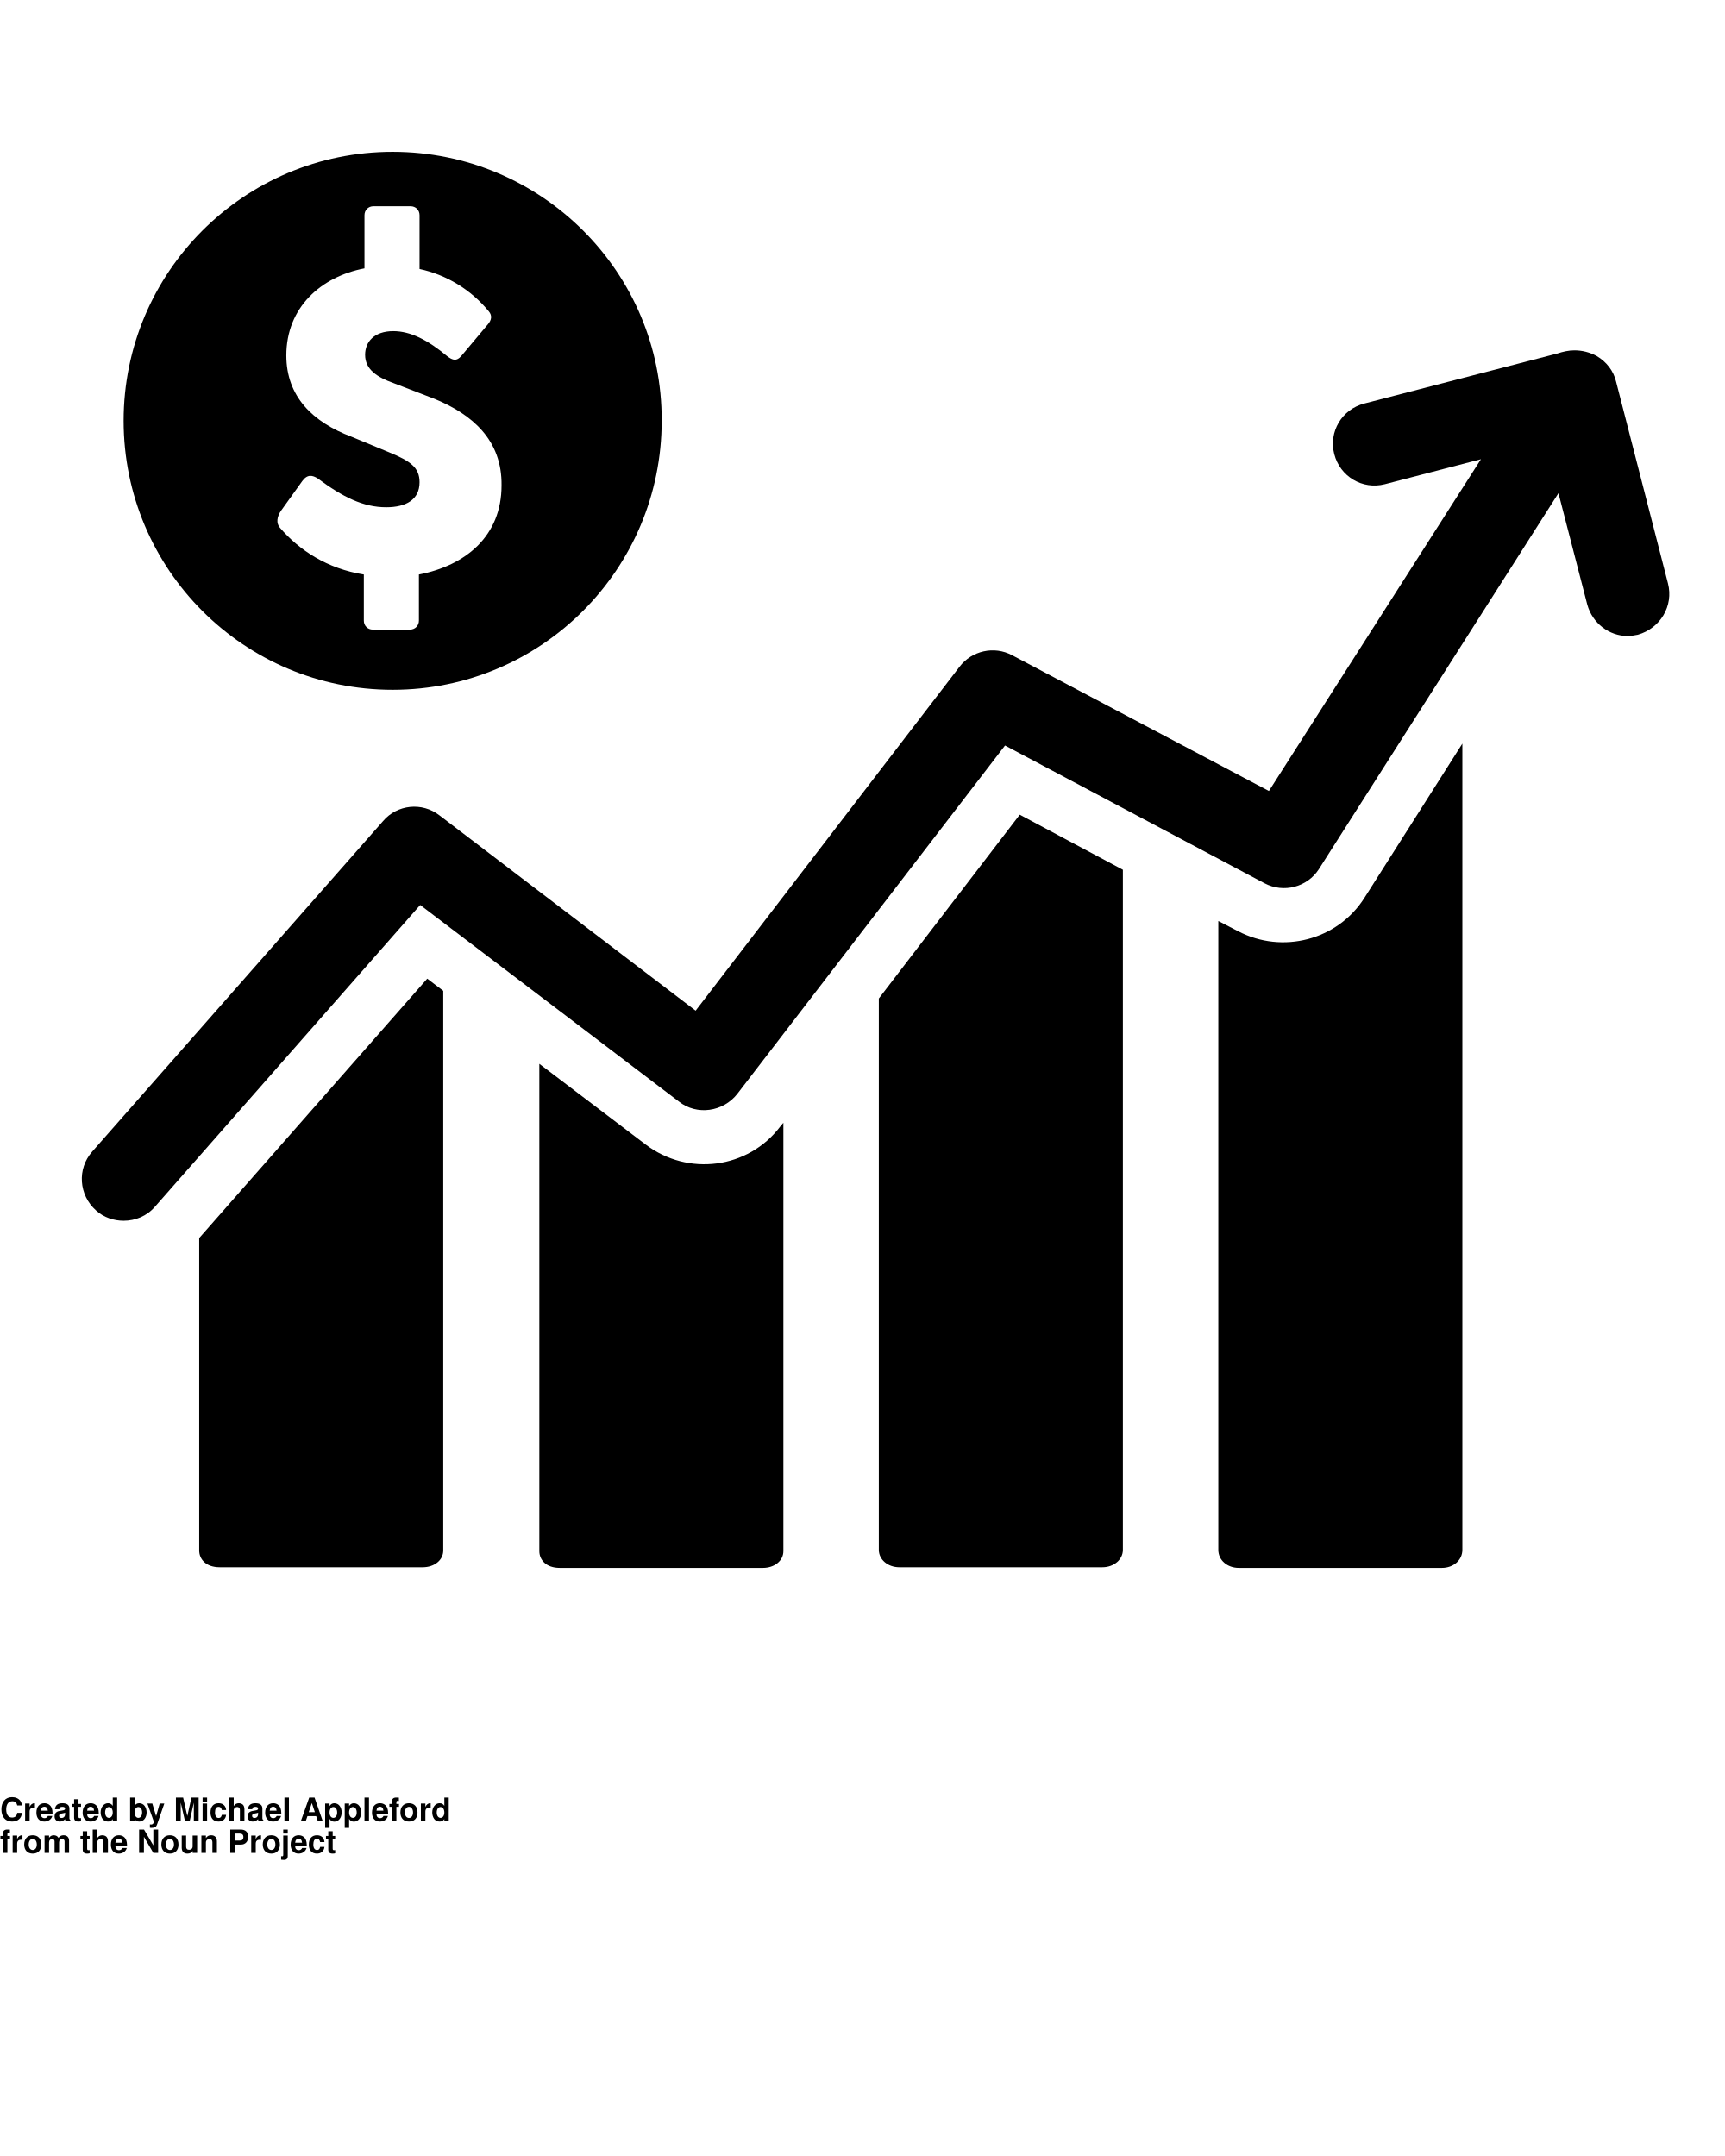
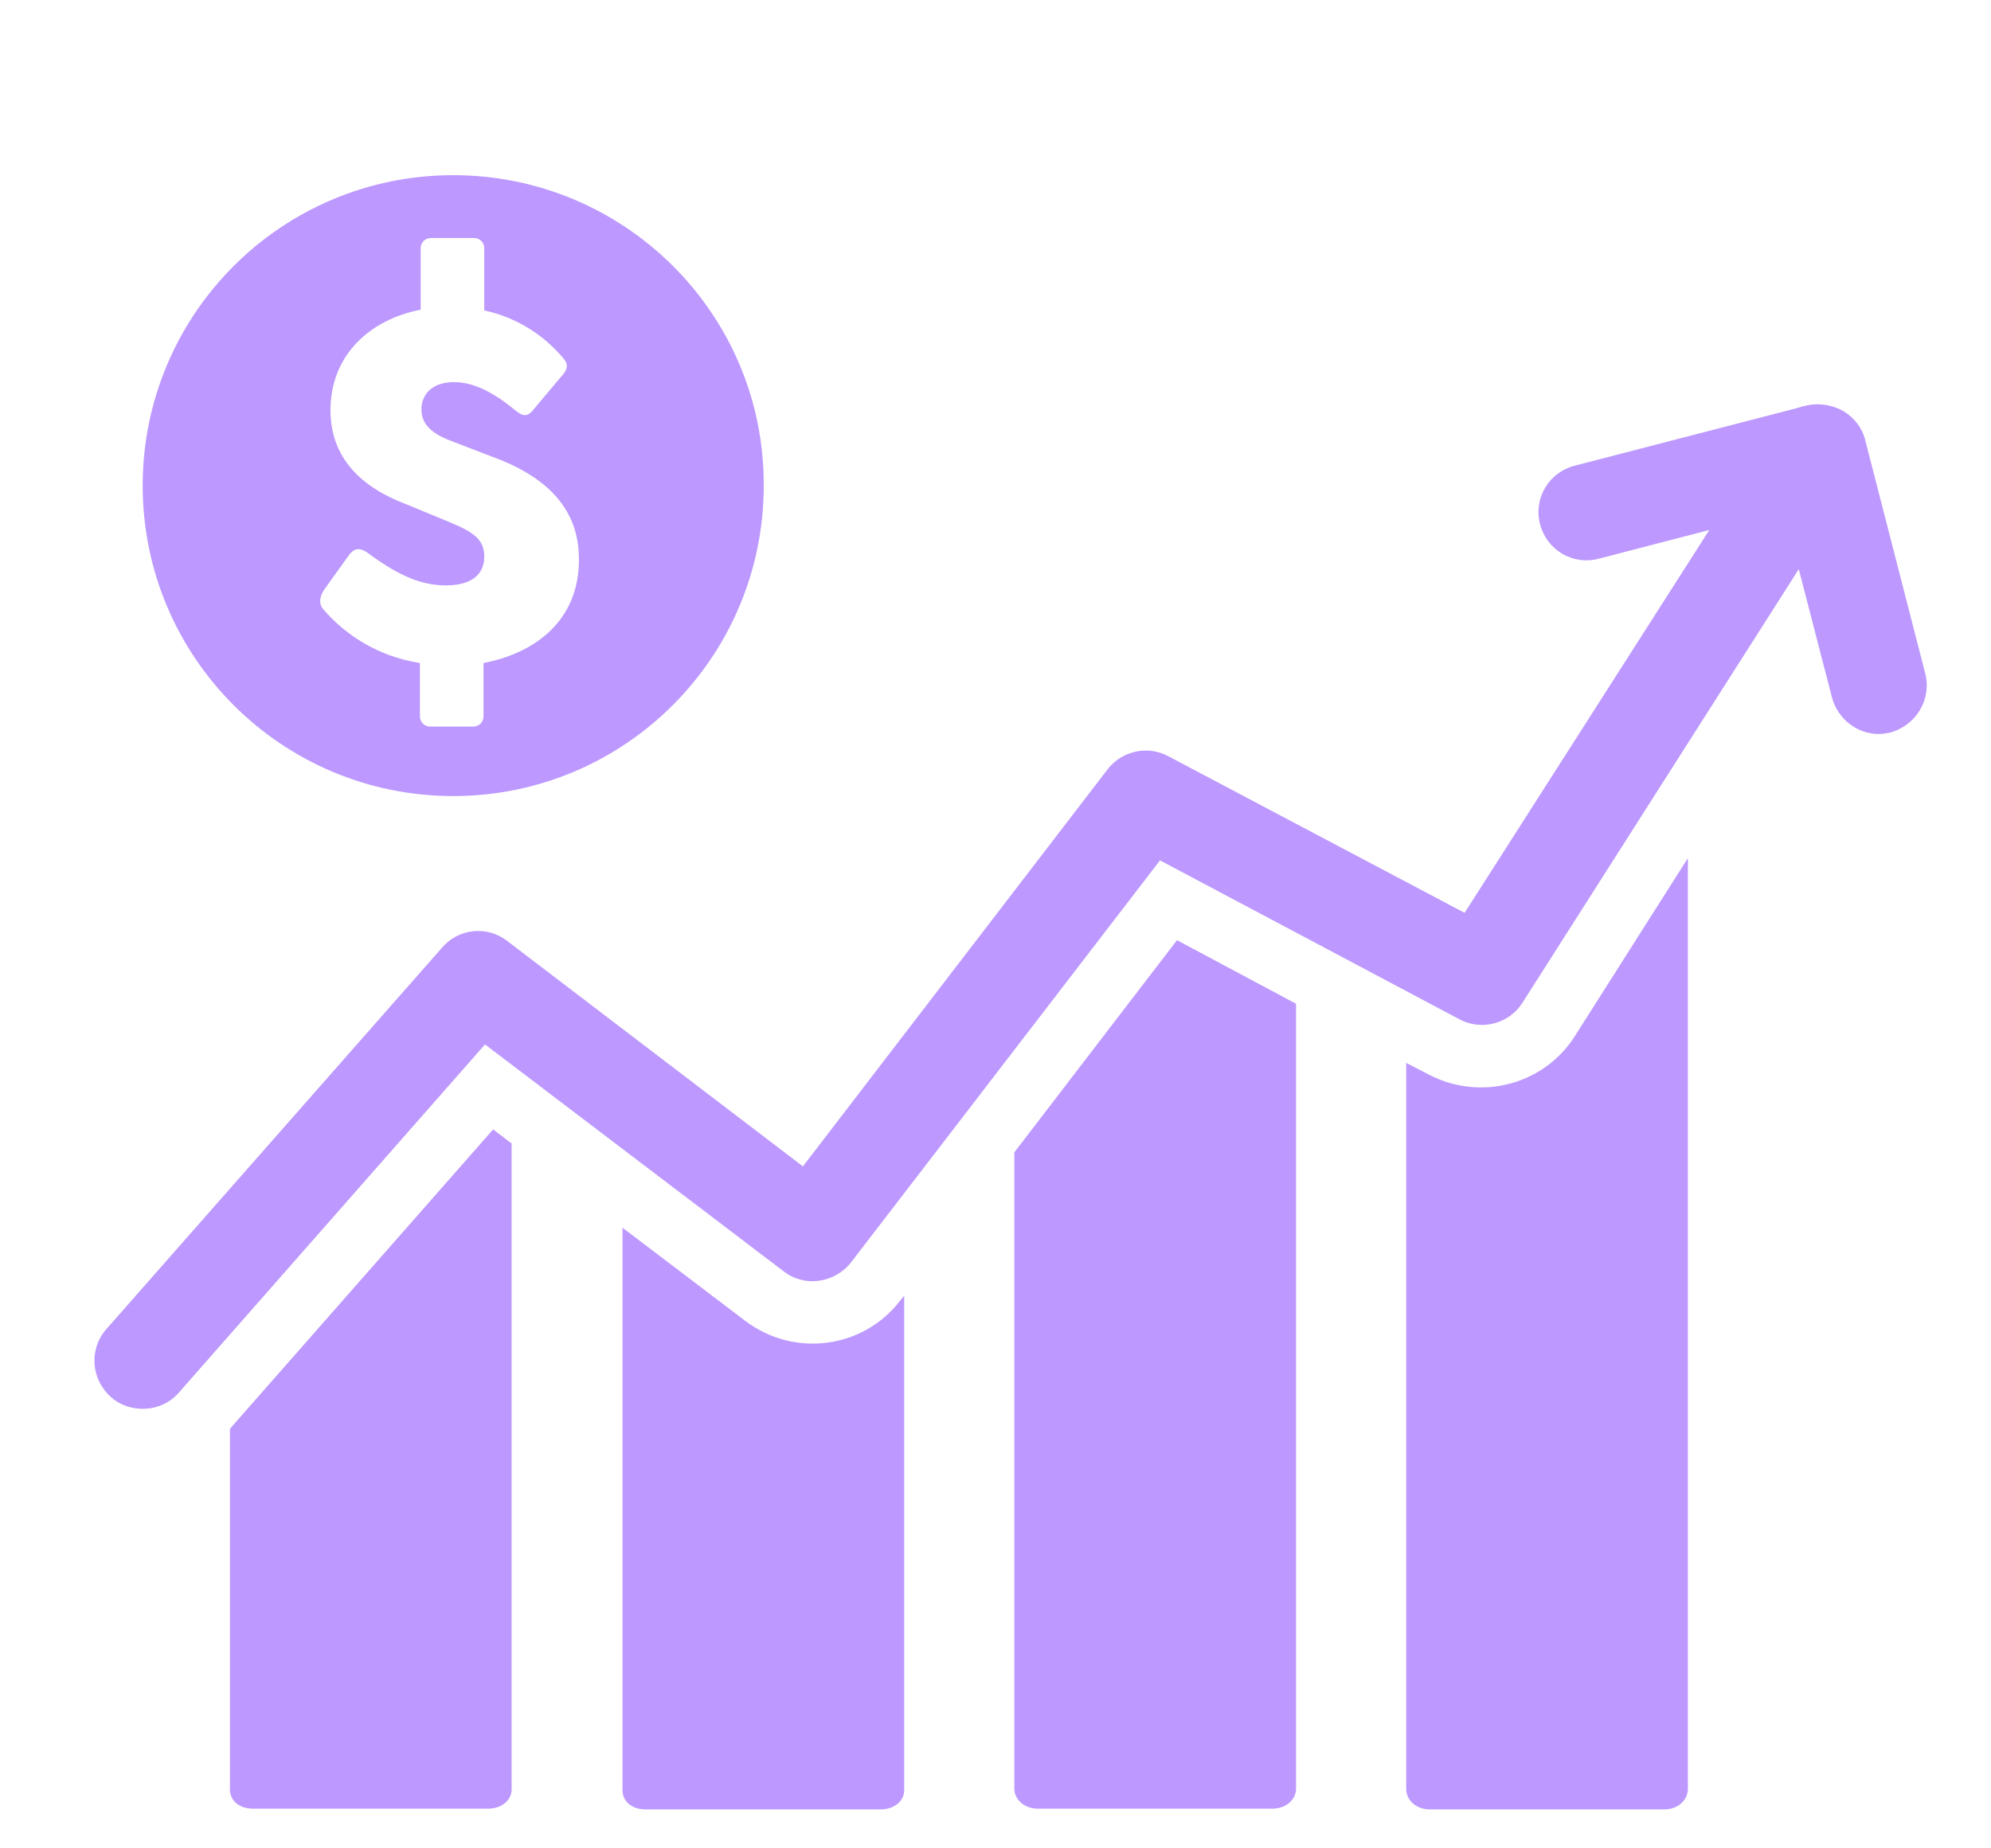
- <svg xmlns="http://www.w3.org/2000/svg" version="1.1" x="0px" y="0px" viewBox="0 0 269.3 336.625" style="enable-background:new 0 0 269.3 269.3;" xml:space="preserve">
-   <path d="M66.7,152.8l-35.6,40.5v48.8c0,1.3,1,2.6,3.2,2.6H66c1.8,0,3.2-1.1,3.2-2.6v-87.4L66.7,152.8z" />
-   <path d="M260.4,91.1l-8.1-31.5c-0.4-1.7-1.5-3.1-3-4c-1.1-0.6-2.3-0.9-3.5-0.9c-0.9,0-1.8,0.2-2.7,0.5L213,63  c-3.5,0.9-5.6,4.4-4.7,7.9c0.9,3.5,4.4,5.6,7.9,4.7l15-3.9l-33.1,51.8L158,102.3c-2.8-1.5-6.3-0.7-8.2,1.8l-41.2,53.7l-40-30.5  c-2.7-2.1-6.6-1.7-8.8,0.9l-45.4,51.6c-2.4,2.7-2.1,6.8,0.6,9.2c1.2,1.1,2.8,1.6,4.3,1.6c1.8,0,3.6-0.7,4.9-2.2l41.4-47.1L106,172  c2.8,2.2,6.9,1.6,9.1-1.2l41.8-54.4l40.5,21.5c3,1.6,6.7,0.6,8.5-2.2L243.3,77l4.5,17.4c0.8,2.9,3.4,4.9,6.3,4.9  c0.5,0,1.1-0.1,1.6-0.2C259.2,98.1,261.3,94.6,260.4,91.1z" />
-   <path d="M61.3,23.7c-23.2,0-42,18.8-42,42s18.8,42,42,42s42-18.8,42-42C103.4,42.5,84.5,23.7,61.3,23.7z M65.4,89.7v7.2  c0,0.8-0.6,1.4-1.4,1.4h-5.8c-0.8,0-1.4-0.6-1.4-1.4v-7.2c-5.7-0.9-10.1-3.8-13.1-7.3c-0.6-0.7-0.5-1.7,0.2-2.7l3.3-4.6  c0.8-1.1,1.6-0.9,2.4-0.4c3.9,2.9,7.1,4.5,10.7,4.5c3.1,0,5.2-1.2,5.2-3.9c0-2.3-1.4-3.3-4.8-4.7l-5.8-2.4  c-6.1-2.3-10.2-6.3-10.2-12.7c0-7.5,5.4-12.3,12.2-13.6v-8.3c0-0.8,0.6-1.4,1.4-1.4h5.8c0.8,0,1.4,0.6,1.4,1.4V42  c4.2,0.9,8,3.2,10.8,6.6c0.6,0.7,0.4,1.4-0.1,2l-4.2,5c-0.7,0.8-1.3,0.7-2.2,0c-3-2.5-5.7-3.9-8.4-3.9c-3,0-4.4,1.7-4.4,3.7  c0,2.3,1.9,3.5,4.4,4.4l6.5,2.5c5.8,2.4,10.5,6.4,10.4,13.5C78.3,83.7,72.7,88.3,65.4,89.7z" />
-   <path d="M121.8,175.9c-5,6.6-14.4,7.8-21,2.8l-16.6-12.6v76.1c0,1.3,1,2.6,3.2,2.6h31.7c1.8,0,3.2-1.1,3.2-2.6v-66.9L121.8,175.9z" />
-   <path d="M159.2,127.2l-22,28.7V242c0,1.5,1.4,2.7,3.2,2.7h31.7c1.8,0,3.2-1.2,3.2-2.7V135.8L159.2,127.2z" />
-   <path d="M213,140.2c-4.2,6.6-12.8,8.8-19.7,5.2l-3.1-1.6V242c0,1.6,1.4,2.8,3.2,2.8h31.7c1.8,0,3.2-1.2,3.2-2.8V116.1L213,140.2z" />
-   <text x="0" y="284.3" fill="#000000" font-size="5px" font-weight="bold" font-family="'Helvetica Neue', Helvetica, Arial-Unicode, Arial, Sans-serif">Created by Michael Appleford</text>
-   <text x="0" y="289.3" fill="#000000" font-size="5px" font-weight="bold" font-family="'Helvetica Neue', Helvetica, Arial-Unicode, Arial, Sans-serif">from the Noun Project</text>
+ <svg xmlns="http://www.w3.org/2000/svg" viewBox="0 0 269.3 250" xml:space="preserve">
+   <g fill="#bc98ff">
+     <path d="M66.7,152.8l-35.6,40.5v48.8c0,1.3,1,2.6,3.2,2.6H66c1.8,0,3.2-1.1,3.2-2.6v-87.4L66.7,152.8z" />
+     <path d="M260.4,91.1l-8.1-31.5c-0.4-1.7-1.5-3.1-3-4c-1.1-0.6-2.3-0.9-3.5-0.9c-0.9,0-1.8,0.2-2.7,0.5L213,63  c-3.5,0.9-5.6,4.4-4.7,7.9c0.9,3.5,4.4,5.6,7.9,4.7l15-3.9l-33.1,51.8L158,102.3c-2.8-1.5-6.3-0.7-8.2,1.8l-41.2,53.7l-40-30.5  c-2.7-2.1-6.6-1.7-8.8,0.9l-45.4,51.6c-2.4,2.7-2.1,6.8,0.6,9.2c1.2,1.1,2.8,1.6,4.3,1.6c1.8,0,3.6-0.7,4.9-2.2l41.4-47.1L106,172  c2.8,2.2,6.9,1.6,9.1-1.2l41.8-54.4l40.5,21.5c3,1.6,6.7,0.6,8.5-2.2L243.3,77l4.5,17.4c0.8,2.9,3.4,4.9,6.3,4.9  c0.5,0,1.1-0.1,1.6-0.2C259.2,98.1,261.3,94.6,260.4,91.1z" />
+     <path d="M61.3,23.7c-23.2,0-42,18.8-42,42s18.8,42,42,42s42-18.8,42-42C103.4,42.5,84.5,23.7,61.3,23.7z M65.4,89.7v7.2  c0,0.8-0.6,1.4-1.4,1.4h-5.8c-0.8,0-1.4-0.6-1.4-1.4v-7.2c-5.7-0.9-10.1-3.8-13.1-7.3c-0.6-0.7-0.5-1.7,0.2-2.7l3.3-4.6  c0.8-1.1,1.6-0.9,2.4-0.4c3.9,2.9,7.1,4.5,10.7,4.5c3.1,0,5.2-1.2,5.2-3.9c0-2.3-1.4-3.3-4.8-4.7l-5.8-2.4  c-6.1-2.3-10.2-6.3-10.2-12.7c0-7.5,5.4-12.3,12.2-13.6v-8.3c0-0.8,0.6-1.4,1.4-1.4h5.8c0.8,0,1.4,0.6,1.4,1.4V42  c4.2,0.9,8,3.2,10.8,6.6c0.6,0.7,0.4,1.4-0.1,2l-4.2,5c-0.7,0.8-1.3,0.7-2.2,0c-3-2.5-5.7-3.9-8.4-3.9c-3,0-4.4,1.7-4.4,3.7  c0,2.3,1.9,3.5,4.4,4.4l6.5,2.5c5.8,2.4,10.5,6.4,10.4,13.5C78.3,83.7,72.7,88.3,65.4,89.7z" />
+     <path d="M121.8,175.9c-5,6.6-14.4,7.8-21,2.8l-16.6-12.6v76.1c0,1.3,1,2.6,3.2,2.6h31.7c1.8,0,3.2-1.1,3.2-2.6v-66.9L121.8,175.9z" />
+     <path d="M159.2,127.2l-22,28.7V242c0,1.5,1.4,2.7,3.2,2.7h31.7c1.8,0,3.2-1.2,3.2-2.7V135.8L159.2,127.2z" />
+     <path d="M213,140.2c-4.2,6.6-12.8,8.8-19.7,5.2l-3.1-1.6V242c0,1.6,1.4,2.8,3.2,2.8h31.7c1.8,0,3.2-1.2,3.2-2.8V116.1L213,140.2z" />
+   </g>
</svg>
